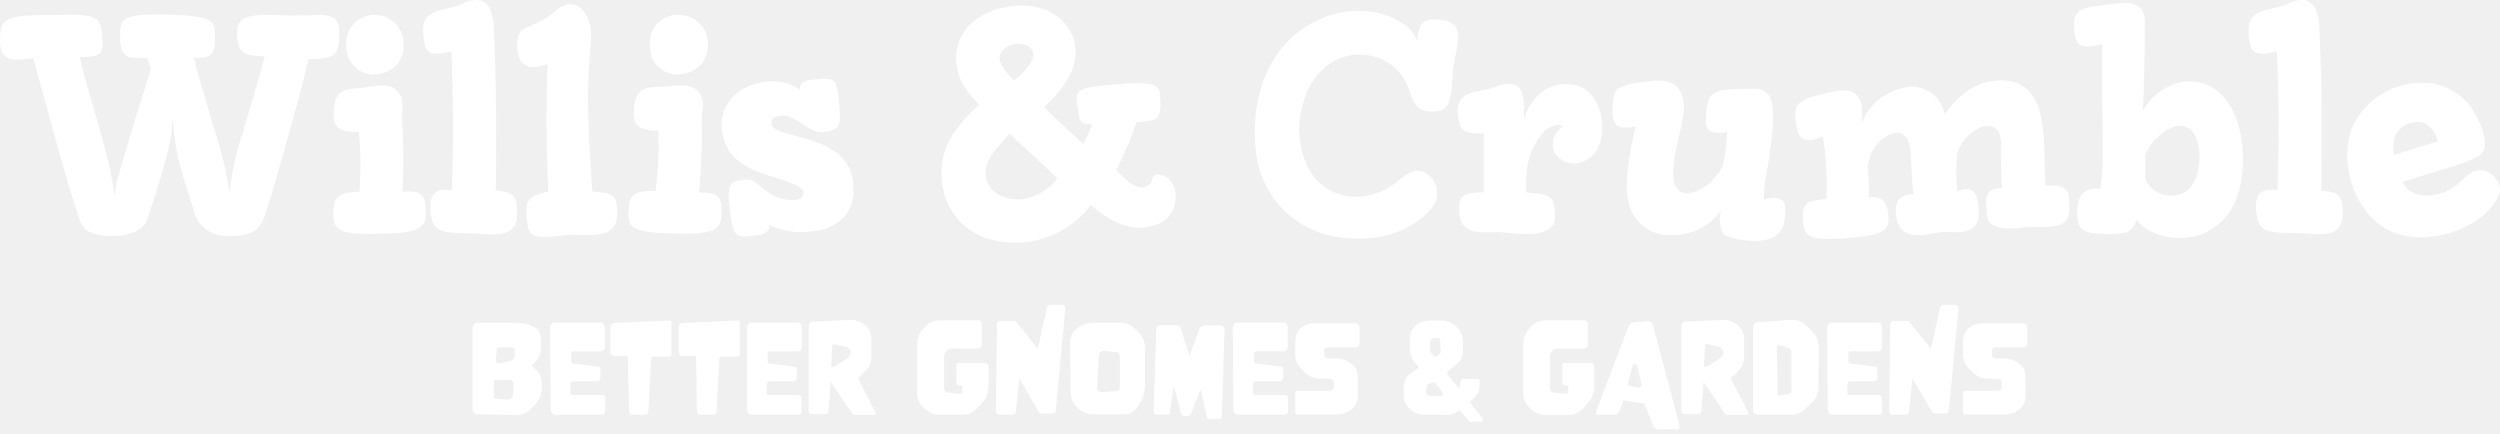
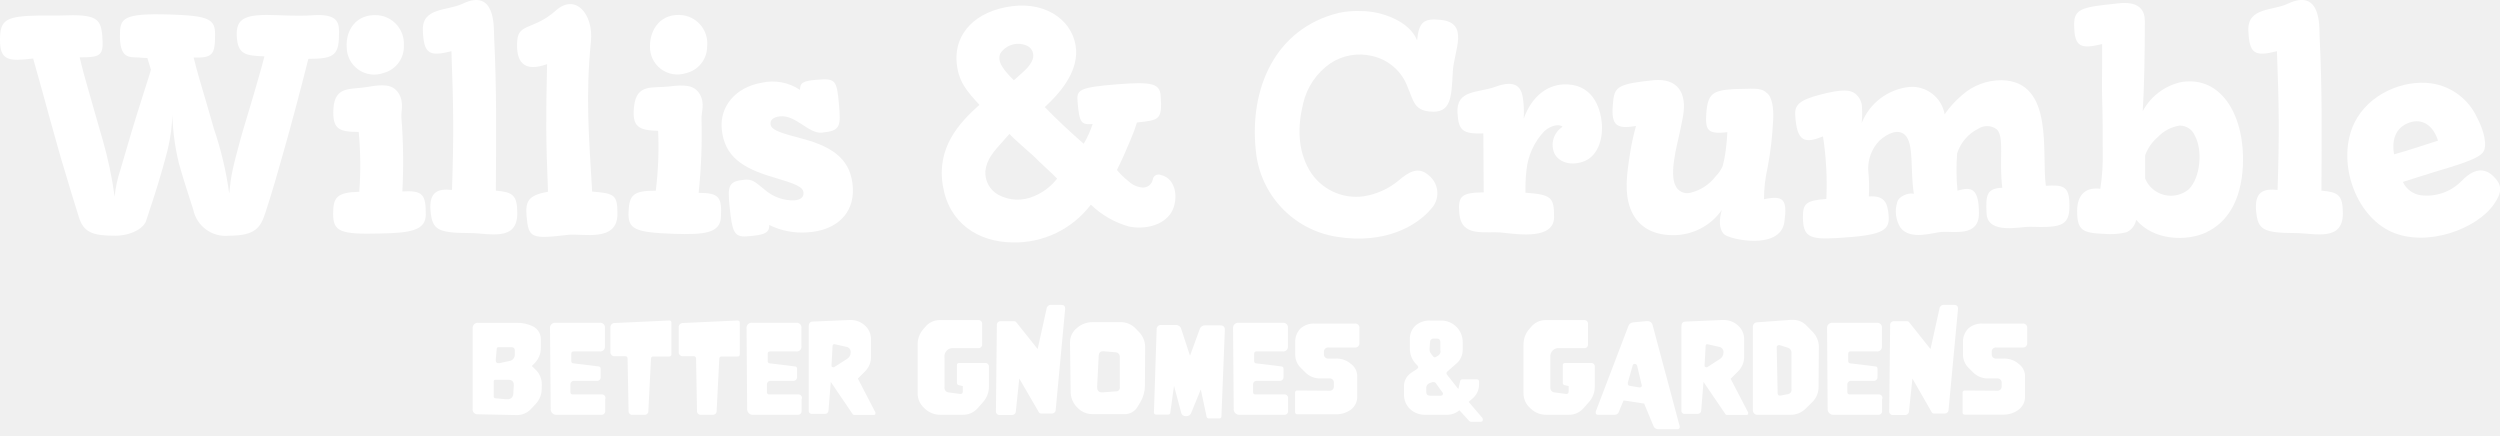
- <svg xmlns="http://www.w3.org/2000/svg" width="300" height="52" viewBox="0 0 300 52">
-   <path d="M9.39,25.94c-.69-2.21-1.05-3.36-1.63-5.35S6.75,17,6,14.31C5.41,12.26,4.84,10,4,7c-2.92.36-4,.25-4-2.2s.65-2.89,4.84-3c.79,0,1.59,0,2.42,0,4.33-.18,4.83.32,5,2.45.18,2.35-.1,2.57-2.7,2.6.14.62.32,1.37.5,2,.72,2.53,1.77,6.25,2.24,7.84a47.6,47.6,0,0,1,1.44,6.86,15,15,0,0,1,.69-3.22c1.19-4,1.41-4.87,2.82-9.27.21-.73.68-2.1.86-2.75L17.69,7c-.54,0-1-.07-1.48-.07-1.08,0-1.81-.36-1.81-2.6,0-2.09.22-2.74,6-2.56,4.72.14,5.41.58,5.41,2.38,0,2.39-.25,2.85-2.56,2.78.21.91.47,1.81.72,2.67.72,2.42,1.3,4.48,1.73,5.89a40.67,40.67,0,0,1,1.84,7.76,32.93,32.93,0,0,1,1.52-7.11c.32-1.16,1.23-4,2.06-7,.21-.72.47-1.7.65-2.38-2.31-.07-3.18-.25-3.32-2.35-.15-2.27.93-2.78,5-2.6,1.7.07,3.29.09,4.15,0,2.57-.15,3.11.58,3.11,2,0,2.78-.4,3.28-3.68,3.28-.65,2.6-1,4.12-1.66,6.39-.51,1.88-.76,2.82-1.27,4.59-.94,3.28-1.19,4.29-2.23,7.51-.58,1.76-1.2,2.74-4.37,2.74a4,4,0,0,1-4.26-3.14c-.65-2.06-1.05-3.18-1.7-5.52a28.34,28.34,0,0,1-.79-5.82,18.66,18.66,0,0,1-.51,3.9c-.14.69-.4,1.52-.68,2.57-.8,2.77-1,3.32-1.92,6.1-.32,1-1.91,1.91-3.82,1.91C11.12,28.32,10,27.92,9.39,25.94Z" fill="#fff" />
-   <path d="M40,25.65c0-1.92.39-2.53,3.14-2.64a44.45,44.45,0,0,0-.07-7.18c-2.39,0-3.18-.33-3-2.82.18-2.78,2.17-2.24,4.05-2.56s3-.36,3.75.72.29,2.2.36,3A66.56,66.56,0,0,1,48.28,23c2.49-.15,2.82.39,2.82,2.78,0,1.95-2,2.2-5.49,2.27C40.84,28.14,40,27.81,40,25.65ZM46,8.75a3.29,3.29,0,0,1-4.43-3.06,3.39,3.39,0,0,1,3.75-3.87,3.46,3.46,0,0,1,3.11,3.6A3.29,3.29,0,0,1,46,8.75Z" fill="#fff" />
-   <path d="M51.67,25.36c-.21-2.35.83-2.74,2.56-2.56.22-6.54.19-10-.07-16.65-2.7.69-3.32.29-3.39-2.49S53.69,1.32,55.5.45c4-1.91,3.75,2.82,3.79,3.83.32,6.6.25,11.8.22,18.59,2,.18,2.56.5,2.56,2.74C62.07,29,58.64,28,56.4,28,52.43,28,51.89,27.52,51.67,25.36Z" fill="#fff" />
-   <path d="M63.19,25.93c-.15-1.77.18-2.49,2.6-2.93-.26-6.42-.26-8.77-.11-15.3-2.82,1-3.79-.26-3.58-2.89.18-2,2-1.23,4.62-3.54,2.35-2.09,4.52.4,4.19,3.72-.65,6.57-.25,11.23.15,18,2.74.21,3,.43,3,2.7,0,3.43-4.19,2.29-5.92,2.5C63.69,28.71,63.4,28.56,63.19,25.93Z" fill="#fff" />
-   <path d="M75.41,25.36c.1-1.91.52-2.5,3.27-2.48A43.7,43.7,0,0,0,79,15.71c-2.38-.09-3.16-.49-2.89-3,.32-2.76,2.27-2.13,4.16-2.36s3-.21,3.72.91.18,2.21.21,3a67.51,67.51,0,0,1-.32,8.84c2.49,0,2.79.54,2.67,2.92-.09,1.94-2.05,2.1-5.59,2C76.15,27.89,75.31,27.52,75.41,25.36ZM82.3,8.79A3.29,3.29,0,0,1,78,5.5,3.37,3.37,0,0,1,82,1.83a3.46,3.46,0,0,1,2.93,3.75A3.3,3.3,0,0,1,82.3,8.79Z" fill="#fff" />
-   <path d="M92.31,27c0,.91-.45,1.21-2.69,1.36-1.58.13-1.77-.65-2.07-3.63-.25-2.41-.12-3,1.71-3.15,1-.1,1.21.13,2.48,1.16A5.07,5.07,0,0,0,95.35,24c.76-.07,1.12-.4,1.07-.94s-.9-1-3.67-1.84c-3.67-1.08-5.81-2.49-6.13-5.73-.29-2.76,1.66-5.06,4.76-5.6a5.92,5.92,0,0,1,4.62.84c0-.84.36-1.09,2-1.22,2.27-.19,2.44,0,2.69,2.92.24,2.7.18,3.21-2,3.44-1.58.16-3.12-2.15-5-2-.75.08-1.22.42-1.13,1,.11.75,1.64,1.1,3.87,1.71,4,1.05,5.83,2.75,6,5.89s-2,5.18-5.45,5.34A8.93,8.93,0,0,1,92.31,27Z" fill="#fff" />
-   <path d="M113.11,22.28c-.77-4.58,2-7.55,4.39-9.71-1.43-1.58-2.61-2.75-2.75-5.35C114.59,4,117,1.32,121.39.74s7.55,2,7.68,5.31c.11,2.75-2,5.13-3.76,6.79,1.42,1.48,3.11,3,4.67,4.4a11.57,11.57,0,0,0,1.07-2.37c-1.36.11-1.6-.12-1.81-2.67-.11-1.41.08-1.71,4.76-2.09,4.24-.35,5.1-.06,5.21,1.35.2,2.91-.12,2.94-2.85,3.23a18.3,18.3,0,0,1-.77,2.1c-.7,1.65-.94,2.21-1.63,3.6a9.39,9.39,0,0,0,1.38,1.34,2.78,2.78,0,0,0,1.73.77,1.19,1.19,0,0,0,1.19-.93.71.71,0,0,1,1-.59c2,.45,2.2,3,1.34,4.49-1,1.75-3.38,2.05-5.07,1.75a10.74,10.74,0,0,1-4.6-2.63,11.46,11.46,0,0,1-9.44,4.54C117.36,29,113.88,26.78,113.11,22.28Zm13.77-.87c-1.15-1.14-1.65-1.53-2.87-2.74-.43-.4-2.46-2.15-2.86-2.63l-.7.78c-1.19,1.33-2,2.23-2.19,3.7a3,3,0,0,0,1.57,2.84,4.9,4.9,0,0,0,4.28.16A7,7,0,0,0,126.88,21.41ZM123.93,7.09a1.3,1.3,0,0,0-.6-1.6,2.57,2.57,0,0,0-3.25.88c-.49,1,.39,2,1.6,3.26A7.38,7.38,0,0,0,123.93,7.09Z" fill="#fff" />
-   <path d="M150.71,18.12c-.82-7.52,2.31-14.67,9.91-16.57a11.45,11.45,0,0,1,2.75-.23c2.39,0,5.79,1.22,6.68,3.53.22-2.19.78-2.68,2.83-2.47,3.48.36,1.62,3.65,1.47,6.14-.19,3.18-.17,5.14-2.83,4.86-1.87-.19-1.92-1.39-2.54-2.84a5.89,5.89,0,0,0-4.32-3.82,6.44,6.44,0,0,0-5,.86,8.11,8.11,0,0,0-3.29,4.85,10.55,10.55,0,0,0,.7,7.91,6.49,6.49,0,0,0,6.56,3.22,8.54,8.54,0,0,0,4.19-1.89c1.24-1.07,2.39-1.71,3.59-.64a2.73,2.73,0,0,1,.27,4.09c-1.58,1.87-5.42,4.3-11.38,3.29A11.52,11.52,0,0,1,150.71,18.12Z" fill="#fff" />
-   <path d="M175.12,25.58c-.18-2.1.29-2.46,2.92-2.5,0-2,0-3.82,0-7.07-2.42.07-3-.29-3.11-2.46-.18-2.81,2.46-2.38,4.55-3.14,2.53-.93,3.11.18,3.29,1.27a11.92,11.92,0,0,1,.1,2.52c.94-2.63,2.75-4,4.73-4.11,3.4-.18,4.51,2.63,4.66,4.84.11,1.91-.58,3.75-2.09,4.36a2.77,2.77,0,0,1-3.61-.93,2.52,2.52,0,0,1,1-3.18c-.32-.4-1.41-.18-2.17.5a8,8,0,0,0-2.16,4.73,20,20,0,0,0-.11,2.67c3.18.22,3.47.62,3.47,2.93,0,2.67-4.12,2.09-6.14,1.88S175.37,28.61,175.12,25.58Z" fill="#fff" />
-   <path d="M195.64,25c-.71-1.93-.46-4,0-6.82a29.43,29.43,0,0,1,.68-3c-2.59.46-3.06-.21-2.73-3.12.2-1.61.75-1.95,4.82-2.37,2.89-.28,4.09,1.51,3.53,4.43-.33,1.85-.74,3.37-.91,4.26-.24,1.36-.45,3,0,3.88a1.53,1.53,0,0,0,1.79.91,5.33,5.33,0,0,0,3.07-2,4,4,0,0,0,.82-1.26,15,15,0,0,0,.43-2.46c0-.5.1-1,.13-1.58-2.39.26-2.66-.24-2.53-2.26.18-2.41.79-2.75,3.32-2.92,2.1,0,3.18-.26,3.91.44.71.47.85,2,.8,3.13a40.4,40.4,0,0,1-.68,5.91,16.1,16.1,0,0,0-.42,3.74c2.34-.49,2.83,0,2.44,2.75-.5,3.47-6.67,2.07-7.26,1.43a3.19,3.19,0,0,1-.25-2.89,7.1,7.1,0,0,1-5.93,3A5,5,0,0,1,195.64,25Z" fill="#fff" />
-   <path d="M216.35,26c0-1.52.36-1.94,2.81-2.12a37.44,37.44,0,0,0-.4-7.5c-2.16.85-3.14.73-3.34-2.59-.07-1.22.55-1.8,3-2.45s3.76-.69,4.46.17a2.14,2.14,0,0,1,.52,1.49,9.77,9.77,0,0,1,0,1.77,6.93,6.93,0,0,1,5.75-4.35,4,4,0,0,1,4.21,3.3,11.83,11.83,0,0,1,2.07-2.29,7.16,7.16,0,0,1,4.77-1.8c6.38.14,4.75,8.84,5.3,12.68,1.91-.11,2.71,0,2.82,1.78.17,3-.75,3.27-4.74,3.14-1.05,0-5,1-5.19-1.58s.11-3,1.88-3.11c-.41-3.27.27-6-.62-7a1.91,1.91,0,0,0-2.25-.12,5,5,0,0,0-2.54,3,24.06,24.06,0,0,0,0,4.48c1.6-.46,2.58-.4,2.59,2.74,0,2.86-3.06,2.1-4.47,2.21-1,.07-3.73,1.05-4.94-.5a3.69,3.69,0,0,1-.4-3c.14-.7,1.34-1.2,2-1-.45-2.87,0-6.05-1.06-7.07-.8-.74-2-.24-3.07.69a4.8,4.8,0,0,0-1.35,3.55,19.59,19.59,0,0,1,.08,3.14c1.8-.1,2.27.63,2.38,2.43s-1.06,2.27-6.29,2.57C217.06,28.77,216.35,28.37,216.35,26Z" fill="#fff" />
-   <path d="M264.79,27.87c-2.44,1.14-6.37,1-8.46-1.5a2,2,0,0,1-1.19,1.52,9.21,9.21,0,0,1-2.67.18c-2.6-.11-3.21-.44-3.21-2.75,0-2,1.08-2.88,2.78-2.67a25.19,25.19,0,0,0,.29-4.47c0-2.13,0-4.26-.08-6.39,0-1.38,0-2.78,0-4.16,0-.83,0-2,0-2.34-2.6.61-3.36.4-3.36-2.38,0-1.81.94-2.06,4.84-2.46.9-.11,3.65-.54,3.65,2.06,0,3.64-.08,8.23-.26,10.83a7,7,0,0,1,4.66-3.5c4.95-.76,7.62,4.26,7.36,10-.2,4.4-2,6.92-4.39,8Zm-1.38-11.54a2,2,0,0,0-1.84-1.26,4.6,4.6,0,0,0-2.67,1.41,5.14,5.14,0,0,0-1.48,2.17c0,.75,0,2.05,0,2.77a3.35,3.35,0,0,0,5.23,1.3C264.09,21.28,264.31,18,263.41,16.33Z" fill="#fff" />
-   <path d="M270.74,25.36c-.22-2.35.83-2.74,2.56-2.56.21-6.54.18-10-.07-16.65-2.71.69-3.33.29-3.4-2.49s2.93-2.34,4.73-3.21c4-1.91,3.76,2.82,3.79,3.83.33,6.6.25,11.8.22,18.59,2,.18,2.56.5,2.56,2.74,0,3.39-3.43,2.35-5.67,2.35C271.49,28,271,27.52,270.74,25.36Z" fill="#fff" />
-   <path d="M282.51,14.77A9.18,9.18,0,0,1,291.74,10a7.16,7.16,0,0,1,5.52,4.13c.51.94,1.22,2.76.83,3.86-.28.8-1.69,1.38-5.53,2.52-1.83.55-2.73.83-4.24,1.32a2.8,2.8,0,0,0,2.19,1.6,5.84,5.84,0,0,0,4.86-1.74c1.41-1.45,2.68-1.73,3.89-.51,1,1.05.95,1.9,0,3.29-2,3-8,5.2-12.27,3.32C282.52,25.83,280.36,19.24,282.51,14.77Zm7.39,3,2.66-.81c-.53-1.76-1.7-2.61-3.1-2.26-1.8.43-2.52,1.9-2.17,3.9Z" fill="#fff" />
-   <path d="M65,46.62a2.65,2.65,0,0,1-.74,1.85l-.53.57a2.31,2.31,0,0,1-1.75.77h-.06l-4.58-.11a.57.57,0,0,1-.63-.63V39.44a.62.62,0,0,1,.7-.7l4.56,0a4,4,0,0,1,1.93.41,1.66,1.66,0,0,1,1,1.57v1a2.49,2.49,0,0,1-.76,1.83l-.33.33.43.41A2.4,2.4,0,0,1,65,46.16Zm-3.35-.31v-.1c0-.41-.22-.61-.66-.61H59.46a.18.18,0,0,0-.2.21v1.8a.19.19,0,0,0,.2.21l1.24.11h.14a.64.64,0,0,0,.73-.65Zm.11-3.78v-.42a.37.37,0,0,0-.42-.42H59.82a.19.19,0,0,0-.21.19l-.11,1.3a.22.22,0,0,0,0,.08c0,.23.1.34.29.34l.16,0,1.18-.26A.74.74,0,0,0,61.77,42.53Z" fill="#fff" />
-   <path d="M72.63,47.88v1.41a.45.45,0,0,1-.5.49H66.85a.68.68,0,0,1-.76-.77L66,39.41c0-.46.23-.69.7-.69l5.26,0a.55.55,0,0,1,.63.62h0l0,2.19a.56.56,0,0,1-.63.63H68.83a.25.25,0,0,0-.28.28v.91a.25.25,0,0,0,.25.28l3,.37a.25.25,0,0,1,.25.26h0l0,1a.43.43,0,0,1-.49.49H68.94a.43.43,0,0,0-.49.49v.89a.25.25,0,0,0,.28.28h3.41a.43.43,0,0,1,.49.49Z" fill="#fff" />
-   <path d="M77.8,49.3a.44.44,0,0,1-.49.48H76a.45.45,0,0,1-.5-.49L75.33,43a.24.24,0,0,0-.28-.28H73.81a.5.5,0,0,1-.56-.56V39.33a.51.51,0,0,1,.55-.57l6.51-.3h0c.18,0,.27.09.27.28v3.75a.26.26,0,0,1-.28.29h0l-1.9,0h0q-.25,0-.27.27Z" fill="#fff" />
-   <path d="M86,49.3a.45.45,0,0,1-.5.48H84.14a.45.45,0,0,1-.5-.49L83.53,43a.26.26,0,0,0-.29-.28H82a.5.5,0,0,1-.56-.56V39.33a.52.52,0,0,1,.55-.57l6.51-.3h0c.18,0,.27.09.27.28v3.75c0,.19-.09.29-.28.29h0l-1.9,0h0q-.25,0-.27.27Z" fill="#fff" />
-   <path d="M96.19,47.88l0,1.41a.44.44,0,0,1-.49.49H90.41a.69.69,0,0,1-.77-.77l0-9.6a.6.6,0,0,1,.69-.69l5.26,0a.55.55,0,0,1,.63.62h0v2.19a.57.57,0,0,1-.63.63H92.39a.25.25,0,0,0-.28.28v.91a.24.24,0,0,0,.25.28l3,.37a.24.24,0,0,1,.25.26h0v1a.44.44,0,0,1-.49.49H92.5a.43.43,0,0,0-.49.49v.89a.24.24,0,0,0,.28.28h3.4a.44.44,0,0,1,.5.49Z" fill="#fff" />
-   <path d="M105.05,49.49a.27.27,0,0,1,0,.12.22.22,0,0,1,0,.1.23.23,0,0,1-.19.08H102.5a.2.2,0,0,1-.17-.08l-2.64-3.88-.27,3.44a.4.4,0,0,1-.45.41h-1.5a.37.37,0,0,1-.43-.42V39.16c0-.37.17-.56.5-.58l4.39-.18h.14a2.47,2.47,0,0,1,1.75.65,2.17,2.17,0,0,1,.74,1.7v2a2.41,2.41,0,0,1-.76,1.82l-.85.82Zm-3-7.21a.64.64,0,0,0-.56-.67l-1.37-.31h-.07c-.11,0-.17.07-.18.2l-.13,2.34v0c0,.14.06.21.2.21a.19.19,0,0,0,.11,0l1.51-1A.93.93,0,0,0,102.09,42.28Z" fill="#fff" />
-   <path d="M115.23,47.27h0c.17,0,.26-.09.26-.28v-.66l-.46-.1a.28.28,0,0,1-.25-.3v-2.1a.24.24,0,0,1,.27-.27h3.08a.43.43,0,0,1,.49.49v2.33a2.77,2.77,0,0,1-.71,1.88l-.64.72a2.29,2.29,0,0,1-1.78.8h-2.65a2.68,2.68,0,0,1-1.88-.72l-.09-.08a2.38,2.38,0,0,1-.8-1.8V41.36a2.78,2.78,0,0,1,.7-1.89l.18-.21a2.25,2.25,0,0,1,1.77-.81h4.59a.43.43,0,0,1,.49.49v2.38a.44.44,0,0,1-.49.5h-2.91a1,1,0,0,0-1.11,1.11v3.6a.53.53,0,0,0,.53.59Z" fill="#fff" />
-   <path d="M122.32,45.4l-.42,3.91a.46.46,0,0,1-.51.47H120a.43.43,0,0,1-.49-.49h0L119.64,39a.44.44,0,0,1,.49-.49h1.58a.3.3,0,0,1,.23.11l2.59,3.23L125.62,37a.49.49,0,0,1,.52-.42h1.21q.48,0,.48.42a.25.25,0,0,1,0,.08L126.7,49.16a.45.45,0,0,1-.51.46h-1.27a.28.28,0,0,1-.24-.14Z" fill="#fff" />
-   <path d="M137.39,46.28a3.92,3.92,0,0,1-.56,2l-.3.51a1.77,1.77,0,0,1-1.62.92h-3.84a2.47,2.47,0,0,1-1.79-.8l-.07-.07a2.56,2.56,0,0,1-.73-1.88l-.08-5.85v0a2.16,2.16,0,0,1,.82-1.7l.05,0a2.85,2.85,0,0,1,1.91-.67h3.24a2.51,2.51,0,0,1,1.84.76l.37.39a2.49,2.49,0,0,1,.76,1.83Zm-3,.14V42.83a.53.53,0,0,0-.52-.59l-1.42-.12h-.09c-.31,0-.48.18-.5.54l-.19,3.69v.08c0,.41.19.62.58.62h.1l1.56-.12C134.22,46.88,134.38,46.72,134.38,46.42Z" fill="#fff" />
-   <path d="M144.1,46.73l-1.17,2.83a.56.56,0,0,1-.56.38h-.11a.51.51,0,0,1-.54-.42l-.88-3.21-.44,3.18c0,.18-.11.26-.27.26h-1.42a.24.24,0,0,1-.28-.28v0l.32-9.92a.5.5,0,0,1,.56-.55h1.76a.61.61,0,0,1,.63.48l1.05,3.21,1.17-3.19a.64.64,0,0,1,.65-.45h1.82c.36,0,.55.17.55.52v0L146.61,50c0,.18-.1.26-.29.26h-1.21a.26.26,0,0,1-.29-.22Z" fill="#fff" />
-   <path d="M154.57,47.88v1.41a.45.45,0,0,1-.5.49h-5.27A.68.68,0,0,1,148,49l-.06-9.6c0-.46.23-.69.7-.69l5.26,0a.55.55,0,0,1,.63.62h0l0,2.19a.56.56,0,0,1-.63.63h-3.14a.25.25,0,0,0-.28.28v.91a.25.25,0,0,0,.25.28l3,.37a.25.25,0,0,1,.25.26h0l0,1a.43.43,0,0,1-.49.49h-2.63a.43.43,0,0,0-.49.49v.89a.25.25,0,0,0,.28.28h3.41a.43.43,0,0,1,.49.49Z" fill="#fff" />
-   <path d="M159.5,46.89a.49.49,0,0,0,.56-.56V46a.49.49,0,0,0-.56-.56h-1.06a2.47,2.47,0,0,1-1.81-.73l-.54-.53a2.25,2.25,0,0,1-.66-1.66V41.11a2.27,2.27,0,0,1,.62-1.7,2.41,2.41,0,0,1,1.73-.6h4.81a.5.5,0,0,1,.56.56v1.76a.5.5,0,0,1-.56.56h-3.14a.49.49,0,0,0-.56.56v.21a.49.49,0,0,0,.56.56h.89a2.56,2.56,0,0,1,1.6.47l.34.26a1.82,1.82,0,0,1,.64,1.55v2.24a1.91,1.91,0,0,1-.78,1.62,3,3,0,0,1-1.84.59h-4.59a.24.24,0,0,1-.28-.28v-2.3a.24.24,0,0,1,.28-.28Z" fill="#fff" />
-   <path d="M177.89,50.16a.33.33,0,0,1,.06.19c0,.18-.1.27-.29.27h-1.15a.28.28,0,0,1-.2-.09l-1.18-1.3a2.31,2.31,0,0,1-1.66.55H171a2.55,2.55,0,0,1-1.82-.69,2.37,2.37,0,0,1-.73-1.77v-.89a1.89,1.89,0,0,1,.89-1.67l.7-.47a.28.28,0,0,0,.15-.22.29.29,0,0,0-.1-.2l-.18-.19a2.67,2.67,0,0,1-.72-1.86V40.76a2.16,2.16,0,0,1,.69-1.7,2.67,2.67,0,0,1,1.75-.59l1.28,0H173A2.58,2.58,0,0,1,175.57,41v1a2.18,2.18,0,0,1-.83,1.76l-1,.81a.25.25,0,0,0,0,.4l1.35,1.68.22-.94a.25.25,0,0,1,.27-.22h1.7c.19,0,.28.1.28.29v.36a2.19,2.19,0,0,1-.82,1.75l-.4.34ZM173.06,47,172.27,46a.25.25,0,0,0-.22-.11.57.57,0,0,0-.18,0l-.35.12a.63.63,0,0,0-.38.66v.41c0,.29.17.44.5.44h1.21q.3,0,.3-.27A.29.29,0,0,0,173.06,47Zm-.22-5,0-1c0-.28-.13-.43-.38-.44l-.37,0h0a.41.41,0,0,0-.44.43l-.06.78v.08a.83.83,0,0,0,.18.53l.24.32a.27.27,0,0,0,.2.11.32.32,0,0,0,.18-.06l.28-.18a.58.58,0,0,0,.24-.53Z" fill="#fff" />
-   <path d="M187.93,47.27h0c.18,0,.26-.09.26-.28v-.66l-.46-.1a.28.28,0,0,1-.24-.3v-2.1a.24.24,0,0,1,.27-.27h3.07a.43.43,0,0,1,.49.49v2.33a2.72,2.72,0,0,1-.71,1.88L190,49a2.31,2.31,0,0,1-1.78.8h-2.66a2.66,2.66,0,0,1-1.87-.72l-.09-.08a2.35,2.35,0,0,1-.81-1.8V41.36a2.83,2.83,0,0,1,.7-1.89l.18-.21a2.25,2.25,0,0,1,1.77-.81h4.6a.43.43,0,0,1,.49.49v2.38a.44.44,0,0,1-.49.5h-2.92A1,1,0,0,0,186,42.93v3.6a.54.54,0,0,0,.53.59Z" fill="#fff" />
-   <path d="M201.57,51.16s0,.05,0,.08a.25.25,0,0,1-.28.27h-2.25a.62.62,0,0,1-.63-.4l-1.11-2.68-2.46-.38-.58,1.38a.49.49,0,0,1-.47.35h-2a.24.24,0,0,1-.27-.27.37.37,0,0,1,0-.11l3.92-10.28a.64.64,0,0,1,.59-.42l1.56-.16h.12a.61.61,0,0,1,.65.49Zm-4.58-5-.53-2.24a.29.29,0,0,0-.31-.23.21.21,0,0,0-.22.17l-.58,2.06a.5.5,0,0,0,0,.16c0,.13.08.22.25.25l1.12.18h0a.24.24,0,0,0,.27-.27S197,46.17,197,46.14Z" fill="#fff" />
-   <path d="M209.78,49.49a.27.27,0,0,1,0,.12.22.22,0,0,1,0,.1.23.23,0,0,1-.19.08h-2.37a.19.19,0,0,1-.16-.08l-2.64-3.88-.27,3.44a.4.4,0,0,1-.45.41h-1.5a.37.37,0,0,1-.43-.42V39.16c0-.37.17-.56.49-.58l4.4-.18h.14a2.47,2.47,0,0,1,1.75.65,2.17,2.17,0,0,1,.74,1.7v2a2.41,2.41,0,0,1-.76,1.82l-.85.82Zm-3-7.21a.64.64,0,0,0-.56-.67l-1.37-.31h-.07c-.11,0-.17.07-.18.2l-.13,2.34v0c0,.14.06.21.2.21a.19.19,0,0,0,.11,0l1.51-1A.93.93,0,0,0,206.82,42.28Z" fill="#fff" />
-   <path d="M218.22,46.43a2.49,2.49,0,0,1-.76,1.83l-.76.76a2.57,2.57,0,0,1-1.83.76H211a.56.56,0,0,1-.63-.63V39.26a.54.54,0,0,1,.56-.59l4-.29h.2a2.21,2.21,0,0,1,1.64.69l.7.71a2.51,2.51,0,0,1,.77,1.82Zm-3.24.3V42.35a.62.62,0,0,0-.48-.64l-.92-.29h-.1c-.18,0-.27.09-.27.28h0l.11,5.48c0,.2.09.29.25.29h.09l.87-.16A.52.52,0,0,0,215,46.73Z" fill="#fff" />
-   <path d="M225.85,47.88l0,1.41a.43.43,0,0,1-.49.49h-5.27a.69.69,0,0,1-.77-.77l-.05-9.6c0-.46.23-.69.7-.69l5.26,0a.55.55,0,0,1,.62.62h0v2.19a.56.56,0,0,1-.63.63h-3.14a.25.25,0,0,0-.28.28v.91a.25.25,0,0,0,.25.28l3,.37a.24.24,0,0,1,.24.26h0v1a.43.43,0,0,1-.49.49h-2.63a.43.43,0,0,0-.49.49v.89a.24.24,0,0,0,.28.28h3.41a.44.44,0,0,1,.49.49Z" fill="#fff" />
-   <path d="M229.49,45.4l-.41,3.91a.46.46,0,0,1-.51.47H227.2a.43.43,0,0,1-.49-.49h0L226.82,39a.44.44,0,0,1,.49-.49h1.58a.28.28,0,0,1,.22.11l2.6,3.23L232.79,37a.49.49,0,0,1,.53-.42h1.21q.48,0,.48.42a.25.25,0,0,1,0,.08l-1.13,12.07a.44.44,0,0,1-.5.46H232.1a.28.28,0,0,1-.24-.14Z" fill="#fff" />
-   <path d="M239.64,46.89a.5.5,0,0,0,.56-.56V46a.5.5,0,0,0-.56-.56h-1.07a2.44,2.44,0,0,1-1.8-.73l-.54-.53a2.22,2.22,0,0,1-.67-1.66V41.11a2.24,2.24,0,0,1,.63-1.7,2.39,2.39,0,0,1,1.72-.6h4.81a.49.49,0,0,1,.56.56v1.76a.49.49,0,0,1-.56.56h-3.14a.5.5,0,0,0-.56.56v.21a.5.5,0,0,0,.56.56h.89a2.59,2.59,0,0,1,1.61.47l.33.26a1.82,1.82,0,0,1,.64,1.55v2.24a1.91,1.91,0,0,1-.78,1.62,3,3,0,0,1-1.83.59h-4.59c-.19,0-.29-.09-.29-.28v-2.3c0-.19.1-.28.29-.28Z" fill="#fff" />
+ <svg xmlns="http://www.w3.org/2000/svg" width="350" height="61" viewBox="0 0 350 61">
+   <path d="M11,30.26c-.8-2.57-1.22-3.92-1.9-6.23C8.42,21.88,7.88,19.77,7,16.7c-.67-2.4-1.35-5-2.36-8.51C1.22,8.61,0,8.49,0,5.62S.76,2.25,5.64,2.17c.93,0,1.86,0,2.83,0,5-.21,5.64.38,5.85,2.86.21,2.74-.13,3-3.16,3,.17.72.38,1.61.59,2.36.84,2.95,2.06,7.29,2.61,9.14a55.56,55.56,0,0,1,1.69,8,16.79,16.79,0,0,1,.8-3.74c1.39-4.72,1.64-5.69,3.28-10.83.25-.84.8-2.44,1-3.2l-.5-1.64c-.64,0-1.14-.09-1.73-.09-1.26,0-2.11-.42-2.11-3,0-2.44.26-3.2,7-3,5.52.17,6.32.68,6.32,2.78,0,2.78-.29,3.33-3,3.24.25,1.06.55,2.11.84,3.12.85,2.82,1.52,5.22,2,6.87a47.86,47.86,0,0,1,2.14,9.05c.26-2.57.43-3.45,1.77-8.3.38-1.34,1.43-4.67,2.4-8.12.26-.85.55-2,.76-2.78-2.69-.09-3.71-.3-3.87-2.74C33,2.51,34.28,1.92,39,2.13c2,.08,3.83.1,4.84,0,3-.17,3.63.67,3.63,2.27,0,3.25-.47,3.84-4.3,3.84-.76,3-1.22,4.8-1.94,7.45-.59,2.19-.88,3.28-1.47,5.35-1.1,3.83-1.39,5-2.61,8.76-.68,2.06-1.39,3.2-5.1,3.2a4.62,4.62,0,0,1-5-3.67c-.76-2.4-1.22-3.7-2-6.44a32.81,32.81,0,0,1-.92-6.78,23.38,23.38,0,0,1-.59,4.55c-.17.8-.47,1.77-.8,3-.93,3.24-1.18,3.87-2.24,7.12C20.22,31.94,18.36,33,16.13,33,13,33,11.67,32.58,11,30.26Z" fill="#fff" />
+   <path d="M46.64,29.92c0-2.23.46-3,3.66-3.07a50.22,50.22,0,0,0-.08-8.38c-2.78,0-3.71-.38-3.54-3.29.21-3.24,2.53-2.61,4.72-3s3.54-.42,4.38.84.34,2.57.42,3.46a78.72,78.72,0,0,1,.13,10.32c2.9-.17,3.28.46,3.28,3.24,0,2.27-2.27,2.57-6.4,2.65C47.65,32.83,46.64,32.45,46.64,29.92Zm7.08-19.71a3.85,3.85,0,0,1-5.18-3.58c-.17-2.29,1.24-4.74,4.37-4.5a4,4,0,0,1,3.63,4.19,3.82,3.82,0,0,1-2.82,3.89Z" fill="#fff" />
+   <path d="M60.28,29.59c-.25-2.74,1-3.21,3-3,.26-7.63.21-11.67-.08-19.42-3.16.8-3.87.34-4-2.91S62.64,1.54,64.75.53C69.38-1.71,69.13,3.81,69.17,5c.38,7.71.29,13.77.25,21.69,2.36.21,3,.59,3,3.2,0,4-4,2.74-6.61,2.74C61.17,32.62,60.54,32.11,60.28,29.59Z" fill="#fff" />
+   <path d="M73.72,30.25c-.17-2.06.21-2.91,3-3.41-.3-7.5-.3-10.24-.13-17.86-3.28,1.18-4.42-.29-4.17-3.37.21-2.36,2.36-1.43,5.39-4.13C80.58-1,83.11,2,82.73,5.82c-.76,7.67-.29,13.1.17,21,3.2.25,3.54.5,3.54,3.15,0,4-4.89,2.67-6.91,2.91C74.31,33.49,74,33.32,73.72,30.25Z" fill="#fff" />
+   <path d="M88,29.59c.11-2.23.61-2.92,3.81-2.89a50.4,50.4,0,0,0,.33-8.38c-2.78-.09-3.68-.56-3.37-3.45.37-3.23,2.65-2.49,4.86-2.76s3.55-.24,4.33,1.06.21,2.58.25,3.47A78.67,78.67,0,0,1,97.81,27c2.91,0,3.26.63,3.12,3.4-.11,2.27-2.4,2.46-6.52,2.34C88.85,32.54,87.86,32.11,88,29.59Zm8-19.34a3.84,3.84,0,0,1-5-3.83C91,4.12,92.5,1.75,95.62,2.13A4,4,0,0,1,99,6.51a3.83,3.83,0,0,1-3,3.74Z" fill="#fff" />
+   <path d="M107.7,31.5c0,1.06-.53,1.41-3.14,1.59-1.85.15-2.07-.76-2.42-4.24-.29-2.81-.14-3.46,2-3.68,1.13-.11,1.41.16,2.89,1.36a6,6,0,0,0,4.21,1.52c.88-.09,1.31-.47,1.25-1.1-.08-.79-1.06-1.2-4.28-2.15-4.28-1.26-6.78-2.91-7.16-6.68-.33-3.22,1.94-5.91,5.56-6.53a6.84,6.84,0,0,1,5.39,1c0-1,.42-1.27,2.31-1.42,2.65-.23,2.84,0,3.14,3.4.28,3.15.21,3.75-2.38,4-1.85.19-3.65-2.51-5.87-2.28-.88.09-1.43.48-1.32,1.15.13.87,1.91,1.29,4.52,2,4.61,1.22,6.8,3.2,7,6.86s-2.4,6-6.36,6.23A10.33,10.33,0,0,1,107.7,31.5Z" fill="#fff" />
+   <path d="M132,26c-.9-5.34,2.29-8.81,5.12-11.32-1.67-1.85-3.05-3.22-3.21-6.25-.18-3.74,2.61-6.89,7.75-7.56s8.81,2.33,9,6.2c.13,3.2-2.3,6-4.39,7.92,1.67,1.73,3.63,3.55,5.45,5.14a14.05,14.05,0,0,0,1.25-2.77c-1.59.13-1.87-.14-2.11-3.12-.13-1.64.09-2,5.55-2.44,4.95-.4,5.95-.06,6.08,1.58.24,3.4-.14,3.43-3.32,3.77a21.84,21.84,0,0,1-.9,2.44c-.82,1.93-1.1,2.59-1.9,4.21a10.56,10.56,0,0,0,1.61,1.56,3.23,3.23,0,0,0,2,.9,1.39,1.39,0,0,0,1.4-1.09.82.82,0,0,1,1.12-.68C164.76,25,165,28,164,29.72c-1.23,2-3.95,2.39-5.92,2a12.49,12.49,0,0,1-5.36-3.07,13.36,13.36,0,0,1-11,5.29C136.92,33.87,132.86,31.24,132,26ZM148,25c-1.33-1.32-1.92-1.78-3.34-3.19-.51-.46-2.87-2.51-3.34-3.06l-.81.91c-1.39,1.55-2.37,2.6-2.56,4.31a3.54,3.54,0,0,0,1.83,3.31,5.69,5.69,0,0,0,5,.18A7.89,7.89,0,0,0,148,25Zm-3.43-16.7a1.51,1.51,0,0,0-.71-1.86,3,3,0,0,0-3.79,1c-.57,1.17.46,2.38,1.87,3.8C143,10.26,144.18,9.44,144.59,8.27Z" fill="#fff" />
+   <path d="M175.82,21.14c-.95-8.77,2.71-17.12,11.57-19.33a12.71,12.71,0,0,1,3.21-.26c2.79,0,6.75,1.41,7.79,4.1.26-2.55.91-3.12,3.3-2.87,4.06.42,1.89,4.26,1.71,7.16-.21,3.71-.19,6-3.29,5.67-2.18-.22-2.25-1.63-3-3.31a6.89,6.89,0,0,0-5-4.46,7.46,7.46,0,0,0-5.82,1,9.43,9.43,0,0,0-3.85,5.65c-.8,3.27-.75,6.45.82,9.24a7.6,7.6,0,0,0,7.66,3.75,10.09,10.09,0,0,0,4.88-2.2c1.45-1.25,2.79-2,4.19-.76a3.19,3.19,0,0,1,.31,4.78c-1.83,2.18-6.32,5-13.27,3.83A13.47,13.47,0,0,1,175.82,21.14Z" fill="#fff" />
+   <path d="M204.3,29.84c-.21-2.44.34-2.87,3.42-2.91,0-2.31-.05-4.46-.05-8.25-2.82.08-3.49-.34-3.62-2.87-.21-3.28,2.87-2.78,5.31-3.66,2.95-1.1,3.62.21,3.83,1.47a14,14,0,0,1,.13,3c1.09-3.07,3.2-4.67,5.51-4.8,4-.21,5.27,3.08,5.44,5.64.12,2.24-.68,4.38-2.45,5.1s-3.58.21-4.21-1.09a3,3,0,0,1,1.14-3.71c-.38-.46-1.64-.21-2.53.59a9.29,9.29,0,0,0-2.52,5.52,22.89,22.89,0,0,0-.13,3.11c3.71.25,4,.72,4,3.41,0,3.12-4.8,2.45-7.16,2.19C207.93,32.28,204.6,33.38,204.3,29.84Z" fill="#fff" />
+   <path d="M228.25,29.19c-.83-2.25-.54-4.63,0-8a34.08,34.08,0,0,1,.79-3.56c-3,.54-3.57-.24-3.18-3.63.23-1.88.87-2.28,5.62-2.77,3.37-.33,4.77,1.76,4.12,5.17-.39,2.16-.87,3.93-1.06,5-.29,1.58-.52,3.46,0,4.53A1.79,1.79,0,0,0,236.6,27a6.25,6.25,0,0,0,3.58-2.3,4.58,4.58,0,0,0,1-1.47,17.84,17.84,0,0,0,.5-2.87c.06-.58.12-1.13.15-1.85-2.78.31-3.1-.27-2.95-2.63.21-2.81.93-3.21,3.87-3.41,2.45,0,3.71-.3,4.56.51.83.55,1,2.3.94,3.65a48.11,48.11,0,0,1-.8,6.91,19.45,19.45,0,0,0-.49,4.35c2.73-.57,3.3,0,2.85,3.21-.59,4-7.79,2.42-8.47,1.67s-.69-1.93-.29-3.37a8.26,8.26,0,0,1-6.92,3.52C231.38,32.9,229.21,31.74,228.25,29.19Z" fill="#fff" />
+   <path d="M252.41,30.32c0-1.78.42-2.26,3.28-2.47a44.06,44.06,0,0,0-.47-8.75c-2.52,1-3.67.85-3.89-3-.09-1.43.63-2.1,3.54-2.86s4.39-.81,5.2.2a2.48,2.48,0,0,1,.61,1.73,12.29,12.29,0,0,1-.05,2.07,8.08,8.08,0,0,1,6.71-5.07A4.64,4.64,0,0,1,272.25,16a13.7,13.7,0,0,1,2.42-2.67,8.25,8.25,0,0,1,5.57-2.1c7.43.15,5.54,10.31,6.18,14.78,2.22-.13,3.16,0,3.28,2.09.21,3.53-.87,3.8-5.52,3.65-1.23-.05-5.88,1.15-6.06-1.84-.16-2.81.13-3.51,2.2-3.63-.48-3.81.31-7-.73-8.14A2.23,2.23,0,0,0,277,18a5.86,5.86,0,0,0-3,3.46,29.74,29.74,0,0,0,.05,5.23c1.87-.53,3-.47,3,3.2,0,3.33-3.57,2.45-5.21,2.58-1.22.07-4.36,1.23-5.77-.59a4.27,4.27,0,0,1-.46-3.56c.16-.81,1.56-1.4,2.33-1.19-.53-3.34.05-7-1.24-8.24-.94-.87-2.38-.28-3.58.8a5.6,5.6,0,0,0-1.57,4.14,22.59,22.59,0,0,1,.09,3.67c2.1-.12,2.65.73,2.78,2.83s-1.24,2.65-7.34,3C253.23,33.56,252.41,33.1,252.41,30.32Z" fill="#fff" />
+   <path d="M308.92,32.52c-2.85,1.32-7.43,1.15-9.86-1.75a2.34,2.34,0,0,1-1.39,1.76,9.84,9.84,0,0,1-3.12.21c-3-.12-3.75-.5-3.75-3.2,0-2.35,1.26-3.37,3.24-3.11a28.68,28.68,0,0,0,.34-5.22c0-2.49,0-5-.08-7.46-.05-1.6,0-3.24,0-4.84,0-1,0-2.36,0-2.74-3,.72-3.92.46-3.92-2.78,0-2.11,1.1-2.4,5.65-2.86,1.05-.13,4.25-.64,4.25,2.4,0,4.25-.09,9.6-.3,12.63a8.09,8.09,0,0,1,5.44-4.08c5.77-.89,8.88,5,8.59,11.66-.24,5.14-2.33,8.08-5.13,9.38Zm-1.61-13.46a2.29,2.29,0,0,0-2.15-1.48,5.34,5.34,0,0,0-3.11,1.65,6,6,0,0,0-1.73,2.52c0,.89,0,2.4,0,3.25a3.91,3.91,0,0,0,6.1,1.51C308.11,24.83,308.36,21,307.31,19.06Z" fill="#fff" />
+   <path d="M315.86,29.59c-.26-2.74,1-3.21,3-3,.25-7.63.21-11.67-.09-19.42-3.16.8-3.87.34-4-2.91s3.42-2.73,5.52-3.74C325-1.71,324.7,3.81,324.74,5c.38,7.71.3,13.77.26,21.69,2.35.21,3,.59,3,3.2,0,4-4,2.74-6.62,2.74C316.74,32.62,316.11,32.11,315.86,29.59Z" fill="#fff" />
+   <path d="M329.6,17.23c2-4.11,6.9-6.1,10.76-5.56a8.35,8.35,0,0,1,6.44,4.82c.6,1.09,1.42,3.22,1,4.5-.33.94-2,1.61-6.46,2.93-2.14.65-3.18,1-4.94,1.55a3.26,3.26,0,0,0,2.54,1.87,6.82,6.82,0,0,0,5.68-2c1.64-1.69,3.13-2,4.53-.59,1.21,1.22,1.12,2.22,0,3.84-2.38,3.46-9.38,6.07-14.32,3.88C329.61,30.13,327.09,22.44,329.6,17.23Zm8.62,3.46,3.1-1c-.62-2-2-3-3.62-2.64-2.09.51-2.94,2.22-2.53,4.56C336.27,21.3,337.25,21,338.22,20.69Z" fill="#fff" />
+   <path d="M75.84,54.39A3.1,3.1,0,0,1,75,56.55l-.62.66a2.66,2.66,0,0,1-2,.9h-.07L66.9,58a.67.67,0,0,1-.73-.75V46A.72.72,0,0,1,67,45.2l5.31,0a4.88,4.88,0,0,1,2.26.47,2,2,0,0,1,1.15,1.84v1.21a3,3,0,0,1-.89,2.14l-.38.38.5.48a2.81,2.81,0,0,1,.9,2.11ZM71.93,54a.49.49,0,0,0,0-.12c0-.47-.26-.71-.77-.71h-1.8c-.16,0-.24.08-.24.25v2.1q0,.21.24.24l1.44.13H71a.76.76,0,0,0,.86-.75Zm.14-4.41v-.5a.43.43,0,0,0-.49-.48H69.79a.22.22,0,0,0-.25.23l-.13,1.5v.1c0,.27.11.4.34.4l.18,0,1.37-.3A.87.87,0,0,0,72.07,49.62Z" fill="#fff" />
+   <path d="M84.73,55.86V57.5a.51.51,0,0,1-.57.57H78a.79.79,0,0,1-.9-.89L77,46a.72.72,0,0,1,.82-.81l6.13,0a.65.65,0,0,1,.74.73h0l0,2.55a.65.65,0,0,1-.73.73H80.3c-.21,0-.32.11-.32.34v1a.29.29,0,0,0,.29.33l3.53.43a.29.29,0,0,1,.29.31h0l0,1.14a.5.5,0,0,1-.57.57H80.43a.5.5,0,0,0-.57.57v1a.29.29,0,0,0,.33.33h4a.5.5,0,0,1,.57.57Z" fill="#fff" />
+   <path d="M90.77,57.52a.51.51,0,0,1-.58.55H88.61A.51.51,0,0,1,88,57.5l-.14-7.29a.3.3,0,0,0-.33-.34H86.11a.57.57,0,0,1-.65-.65V45.89a.59.59,0,0,1,.64-.67l7.59-.35h0c.21,0,.31.11.31.33v4.38a.29.29,0,0,1-.32.33h0l-2.22,0h0a.29.29,0,0,0-.32.32Z" fill="#fff" />
+   <path d="M100.33,57.52a.52.52,0,0,1-.58.55H98.17a.52.52,0,0,1-.59-.57l-.13-7.29c0-.23-.12-.34-.33-.34H95.67a.57.57,0,0,1-.65-.65V45.89a.59.59,0,0,1,.64-.67l7.59-.35h0a.29.29,0,0,1,.32.33v4.38a.29.29,0,0,1-.33.33h0l-2.22,0h0c-.21,0-.31.11-.32.32Z" fill="#fff" />
+   <path d="M112.22,55.86l0,1.64a.51.51,0,0,1-.57.57h-6.15a.8.8,0,0,1-.9-.89L104.52,46a.71.71,0,0,1,.81-.81l6.14,0a.65.65,0,0,1,.73.73h0l0,2.55a.65.65,0,0,1-.73.73h-3.66c-.22,0-.33.11-.33.34v1a.29.29,0,0,0,.29.33l3.53.43a.29.29,0,0,1,.29.31h0v1.14a.52.52,0,0,1-.58.57h-3.06a.51.51,0,0,0-.58.57v1a.29.29,0,0,0,.33.33h4a.51.51,0,0,1,.58.57Z" fill="#fff" />
+   <path d="M122.56,57.74a.35.35,0,0,1,0,.13.27.27,0,0,1,0,.12.25.25,0,0,1-.22.1h-2.76a.22.22,0,0,1-.2-.1l-3.07-4.52-.32,4a.47.47,0,0,1-.52.47h-1.76a.43.43,0,0,1-.49-.49V45.69c0-.44.19-.66.57-.67l5.13-.22h.16a2.92,2.92,0,0,1,2,.76,2.57,2.57,0,0,1,.86,2v2.34A2.81,2.81,0,0,1,121.1,52l-1,1Zm-3.46-8.41a.73.73,0,0,0-.64-.78l-1.6-.36h-.09q-.19,0-.21.24l-.15,2.73v0c0,.17.07.25.23.25a.2.2,0,0,0,.13,0l1.76-1.13A1.07,1.07,0,0,0,119.1,49.33Z" fill="#fff" />
+   <path d="M134.43,55.15h.06q.3,0,.3-.33v-.77l-.53-.12a.32.32,0,0,1-.29-.34V51.13a.27.27,0,0,1,.31-.31h3.6a.5.5,0,0,1,.57.57v2.72a3.22,3.22,0,0,1-.83,2.19l-.74.84a2.69,2.69,0,0,1-2.08.93h-3.1a3.12,3.12,0,0,1-2.19-.83l-.1-.1a2.73,2.73,0,0,1-.94-2.09v-6.8a3.23,3.23,0,0,1,.82-2.2l.21-.24a2.61,2.61,0,0,1,2.06-1h5.36a.51.51,0,0,1,.58.58v2.78a.51.51,0,0,1-.58.57h-3.39a1.15,1.15,0,0,0-1.3,1.3v4.2a.63.63,0,0,0,.62.7Z" fill="#fff" />
+   <path d="M142.7,53l-.48,4.56a.54.54,0,0,1-.6.54H140a.5.5,0,0,1-.57-.56h0l.13-12a.51.51,0,0,1,.57-.57H142a.32.32,0,0,1,.27.13l3,3.77,1.26-5.69a.58.58,0,0,1,.62-.5h1.41c.37,0,.56.17.56.5,0,0,0,.06,0,.09l-1.32,14.09a.53.53,0,0,1-.59.53h-1.47a.32.32,0,0,1-.29-.16Z" fill="#fff" />
+   <path d="M160.29,54a4.6,4.6,0,0,1-.65,2.32l-.35.58a2.06,2.06,0,0,1-1.9,1.08h-4.48a2.89,2.89,0,0,1-2.09-.93l-.08-.08a3.1,3.1,0,0,1-.85-2.2L149.8,48V47.9a2.53,2.53,0,0,1,1-2l.05-.05A3.31,3.31,0,0,1,153,45.1h3.79A2.89,2.89,0,0,1,159,46l.43.45a3,3,0,0,1,.89,2.14Zm-3.52.15V50a.61.61,0,0,0-.6-.68l-1.66-.14h-.1c-.37,0-.56.21-.59.62l-.22,4.31v.09c0,.49.23.73.68.73h.12l1.82-.14A.52.52,0,0,0,156.77,54.15Z" fill="#fff" />
+   <path d="M168.11,54.52l-1.35,3.3a.68.68,0,0,1-.66.44H166a.61.61,0,0,1-.64-.49l-1-3.75-.51,3.72c0,.2-.13.3-.31.3h-1.66a.29.29,0,0,1-.33-.32v0l.38-11.59a.58.58,0,0,1,.65-.63h2.05a.73.73,0,0,1,.74.55l1.23,3.75,1.36-3.72a.75.75,0,0,1,.76-.53h2.11c.43,0,.65.21.65.62v0L171,58.28q0,.3-.33.3h-1.42a.3.3,0,0,1-.33-.26Z" fill="#fff" />
+   <path d="M180.33,55.86l0,1.64a.5.5,0,0,1-.57.57h-6.15a.79.79,0,0,1-.89-.89L172.63,46a.72.72,0,0,1,.82-.81l6.13,0a.65.65,0,0,1,.73.73h0v2.55a.65.65,0,0,1-.74.73H175.9c-.22,0-.32.11-.32.34v1a.29.29,0,0,0,.29.33l3.52.43a.29.29,0,0,1,.3.31h0l0,1.14a.51.51,0,0,1-.57.57H176a.5.5,0,0,0-.57.57v1a.29.29,0,0,0,.33.33h4a.5.5,0,0,1,.57.57Z" fill="#fff" />
+   <path d="M186.09,54.7a.58.58,0,0,0,.65-.65v-.41a.58.58,0,0,0-.65-.66h-1.25a2.85,2.85,0,0,1-2.1-.85l-.63-.63a2.58,2.58,0,0,1-.78-1.93V48a2.65,2.65,0,0,1,.73-2,2.79,2.79,0,0,1,2-.7h5.61a.58.58,0,0,1,.65.66V48a.58.58,0,0,1-.65.65H186a.58.58,0,0,0-.65.65v.25a.58.58,0,0,0,.65.65h1a3,3,0,0,1,1.88.55l.38.3a2.13,2.13,0,0,1,.75,1.8v2.62a2.24,2.24,0,0,1-.91,1.9A3.5,3.5,0,0,1,187,58h-5.36a.29.29,0,0,1-.33-.33V55a.29.29,0,0,1,.33-.33Z" fill="#fff" />
+   <path d="M207.54,58.52a.43.43,0,0,1,.06.22c0,.21-.11.31-.33.31h-1.34a.32.32,0,0,1-.23-.1l-1.38-1.51a2.76,2.76,0,0,1-1.94.63h-2.85a3,3,0,0,1-2.12-.8,2.76,2.76,0,0,1-.85-2.07v-1a2.24,2.24,0,0,1,1-2l.81-.54c.12-.08.18-.16.18-.25a.37.37,0,0,0-.11-.24l-.21-.22a3.08,3.08,0,0,1-.85-2.18V47.56a2.52,2.52,0,0,1,.81-2,3,3,0,0,1,2.05-.68l1.48,0h.06a3,3,0,0,1,3,3V49a2.54,2.54,0,0,1-1,2l-1.14,1a.33.33,0,0,0-.14.25.37.37,0,0,0,.09.22l1.58,2,.25-1.11a.31.31,0,0,1,.32-.25h2a.29.29,0,0,1,.33.33v.42a2.56,2.56,0,0,1-1,2l-.46.4Zm-5.64-3.64L201,53.63a.3.3,0,0,0-.26-.13.59.59,0,0,0-.21,0l-.4.14a.71.71,0,0,0-.45.76v.49c0,.34.2.51.59.51h1.41c.23,0,.34-.11.34-.32A.33.33,0,0,0,201.9,54.88Zm-.25-5.82,0-1.15c0-.33-.15-.5-.44-.51l-.43,0h-.05a.48.48,0,0,0-.52.5l-.07.91v.09a1,1,0,0,0,.21.63l.28.36a.31.31,0,0,0,.23.14.37.37,0,0,0,.21-.08l.33-.21a.7.7,0,0,0,.28-.62Z" fill="#fff" />
+   <path d="M219.25,55.15h.07c.19,0,.29-.11.29-.33v-.77l-.53-.12a.32.32,0,0,1-.29-.34V51.13a.28.28,0,0,1,.32-.31h3.59a.5.5,0,0,1,.57.57v2.72a3.22,3.22,0,0,1-.83,2.19l-.74.84a2.69,2.69,0,0,1-2.08.93h-3.1a3.08,3.08,0,0,1-2.18-.83l-.11-.1a2.76,2.76,0,0,1-.94-2.09v-6.8a3.28,3.28,0,0,1,.82-2.2l.21-.24a2.62,2.62,0,0,1,2.07-1h5.36a.51.51,0,0,1,.57.58v2.78a.5.5,0,0,1-.57.57h-3.4a1.15,1.15,0,0,0-1.3,1.3v4.2a.63.63,0,0,0,.62.7Z" fill="#fff" />
+   <path d="M235.16,59.68a.36.36,0,0,1,0,.1c0,.21-.11.31-.33.31h-2.63a.7.7,0,0,1-.72-.46l-1.3-3.13-2.88-.44-.67,1.61a.56.56,0,0,1-.55.4h-2.35c-.22,0-.33-.1-.33-.31a.59.59,0,0,1,0-.13l4.58-12a.75.75,0,0,1,.68-.5l1.82-.17h.14a.7.7,0,0,1,.75.58Zm-5.34-5.85-.62-2.62a.33.33,0,0,0-.36-.26.26.26,0,0,0-.26.2l-.68,2.4a.67.67,0,0,0,0,.18c0,.16.1.26.29.29l1.31.22h.05a.28.28,0,0,0,.31-.32A.38.38,0,0,0,229.82,53.83Z" fill="#fff" />
+   <path d="M244.74,57.74a.35.35,0,0,1,0,.13.27.27,0,0,1,0,.12.24.24,0,0,1-.22.1h-2.76a.21.21,0,0,1-.19-.1l-3.08-4.52-.32,4a.47.47,0,0,1-.52.47h-1.76a.43.43,0,0,1-.49-.49V45.69c0-.44.19-.66.58-.67l5.12-.22h.16a2.91,2.91,0,0,1,2.05.76,2.54,2.54,0,0,1,.87,2v2.34a2.85,2.85,0,0,1-.89,2.13l-1,1Zm-3.45-8.41a.74.74,0,0,0-.65-.78l-1.6-.36H239q-.19,0-.21.24l-.15,2.73v0c0,.17.08.25.23.25a.2.2,0,0,0,.13,0l1.76-1.13A1.08,1.08,0,0,0,241.29,49.33Z" fill="#fff" />
+   <path d="M254.6,54.17a2.91,2.91,0,0,1-.89,2.13l-.9.89a2.93,2.93,0,0,1-2.13.88h-4.54a.65.65,0,0,1-.74-.73V45.8a.62.62,0,0,1,.65-.68l4.68-.34H251a2.59,2.59,0,0,1,1.92.81l.81.83a3,3,0,0,1,.91,2.12Zm-3.79.35V49.41a.73.73,0,0,0-.57-.75l-1.07-.34h-.11a.29.29,0,0,0-.32.33v0l.13,6.39c0,.22.11.34.29.34h.11l1-.19A.6.6,0,0,0,250.81,54.52Z" fill="#fff" />
+   <path d="M263.49,55.86l0,1.64a.5.5,0,0,1-.57.57h-6.15a.8.8,0,0,1-.9-.89L255.79,46a.72.72,0,0,1,.82-.81l6.13,0a.65.65,0,0,1,.73.73h0v2.55a.65.65,0,0,1-.74.73h-3.66c-.22,0-.32.11-.32.34v1a.29.29,0,0,0,.29.33l3.52.43a.28.28,0,0,1,.29.31h0v1.14a.52.52,0,0,1-.58.57h-3.06a.51.51,0,0,0-.58.57v1a.3.3,0,0,0,.34.33h4a.5.5,0,0,1,.57.57Z" fill="#fff" />
+   <path d="M267.74,53l-.48,4.56a.54.54,0,0,1-.6.54h-1.6a.5.5,0,0,1-.57-.56h0l.13-12a.51.51,0,0,1,.57-.57H267a.32.32,0,0,1,.27.13l3,3.77,1.26-5.69a.58.58,0,0,1,.62-.5h1.41c.37,0,.56.17.56.5,0,0,0,.06,0,.09l-1.32,14.09a.53.53,0,0,1-.59.53h-1.47a.32.32,0,0,1-.29-.16Z" fill="#fff" />
+   <path d="M279.58,54.7a.58.58,0,0,0,.65-.65v-.41a.58.58,0,0,0-.65-.66h-1.25a2.85,2.85,0,0,1-2.1-.85l-.63-.63a2.58,2.58,0,0,1-.78-1.93V48a2.65,2.65,0,0,1,.73-2,2.79,2.79,0,0,1,2-.7h5.61a.58.58,0,0,1,.65.66V48a.58.58,0,0,1-.65.65h-3.67a.58.58,0,0,0-.65.65v.25a.58.58,0,0,0,.65.65h1a3,3,0,0,1,1.88.55l.38.3a2.13,2.13,0,0,1,.75,1.8v2.62a2.24,2.24,0,0,1-.91,1.9,3.5,3.5,0,0,1-2.14.68h-5.36a.29.29,0,0,1-.33-.33V55a.29.29,0,0,1,.33-.33Z" fill="#fff" />
</svg>
